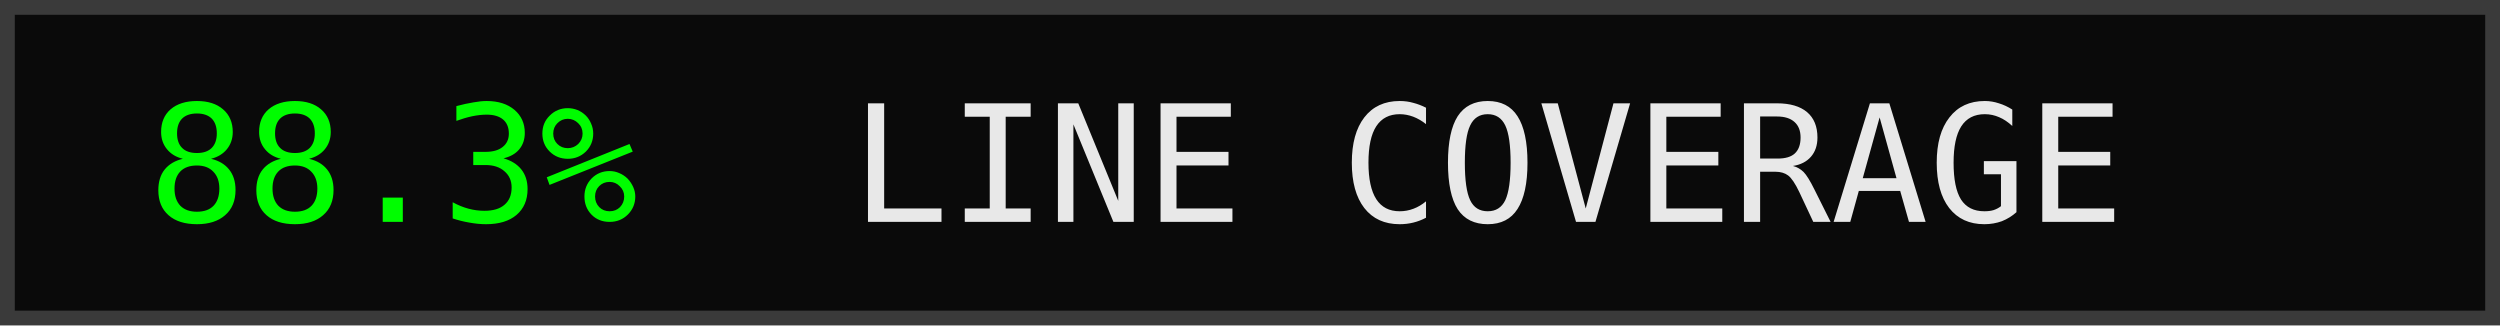
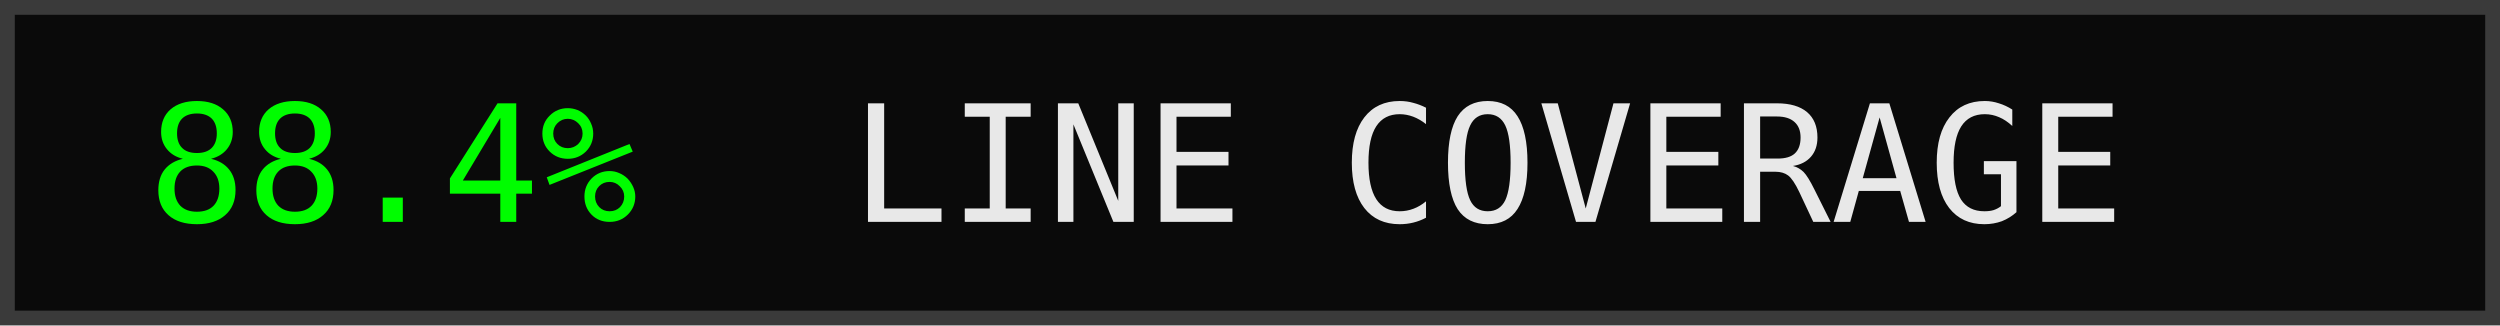
- <svg xmlns="http://www.w3.org/2000/svg" width="169" height="22" viewBox="0 0 169 22" role="img" aria-label="88.3% LINE COVERAGE">
+ <svg xmlns="http://www.w3.org/2000/svg" width="169" height="22" viewBox="0 0 169 22" role="img" aria-label="88.4% LINE COVERAGE">
  <rect x="0.5" y="0.5" width="168" height="21" fill="#0a0a0a" stroke="#3a3a3a" />
  <g font-family="ui-monospace, Menlo, Consolas, monospace" font-size="11">
-     <text x="10" y="15" textLength="38.28" lengthAdjust="spacing" fill="#00fd00">88.3%</text>
+     <text x="10" y="15" textLength="38.28" lengthAdjust="spacing" fill="#00fd00">88.4%</text>
    <text x="57.52" y="15" textLength="101.64" lengthAdjust="spacing" fill="#e8e8e8">LINE COVERAGE</text>
  </g>
</svg>
